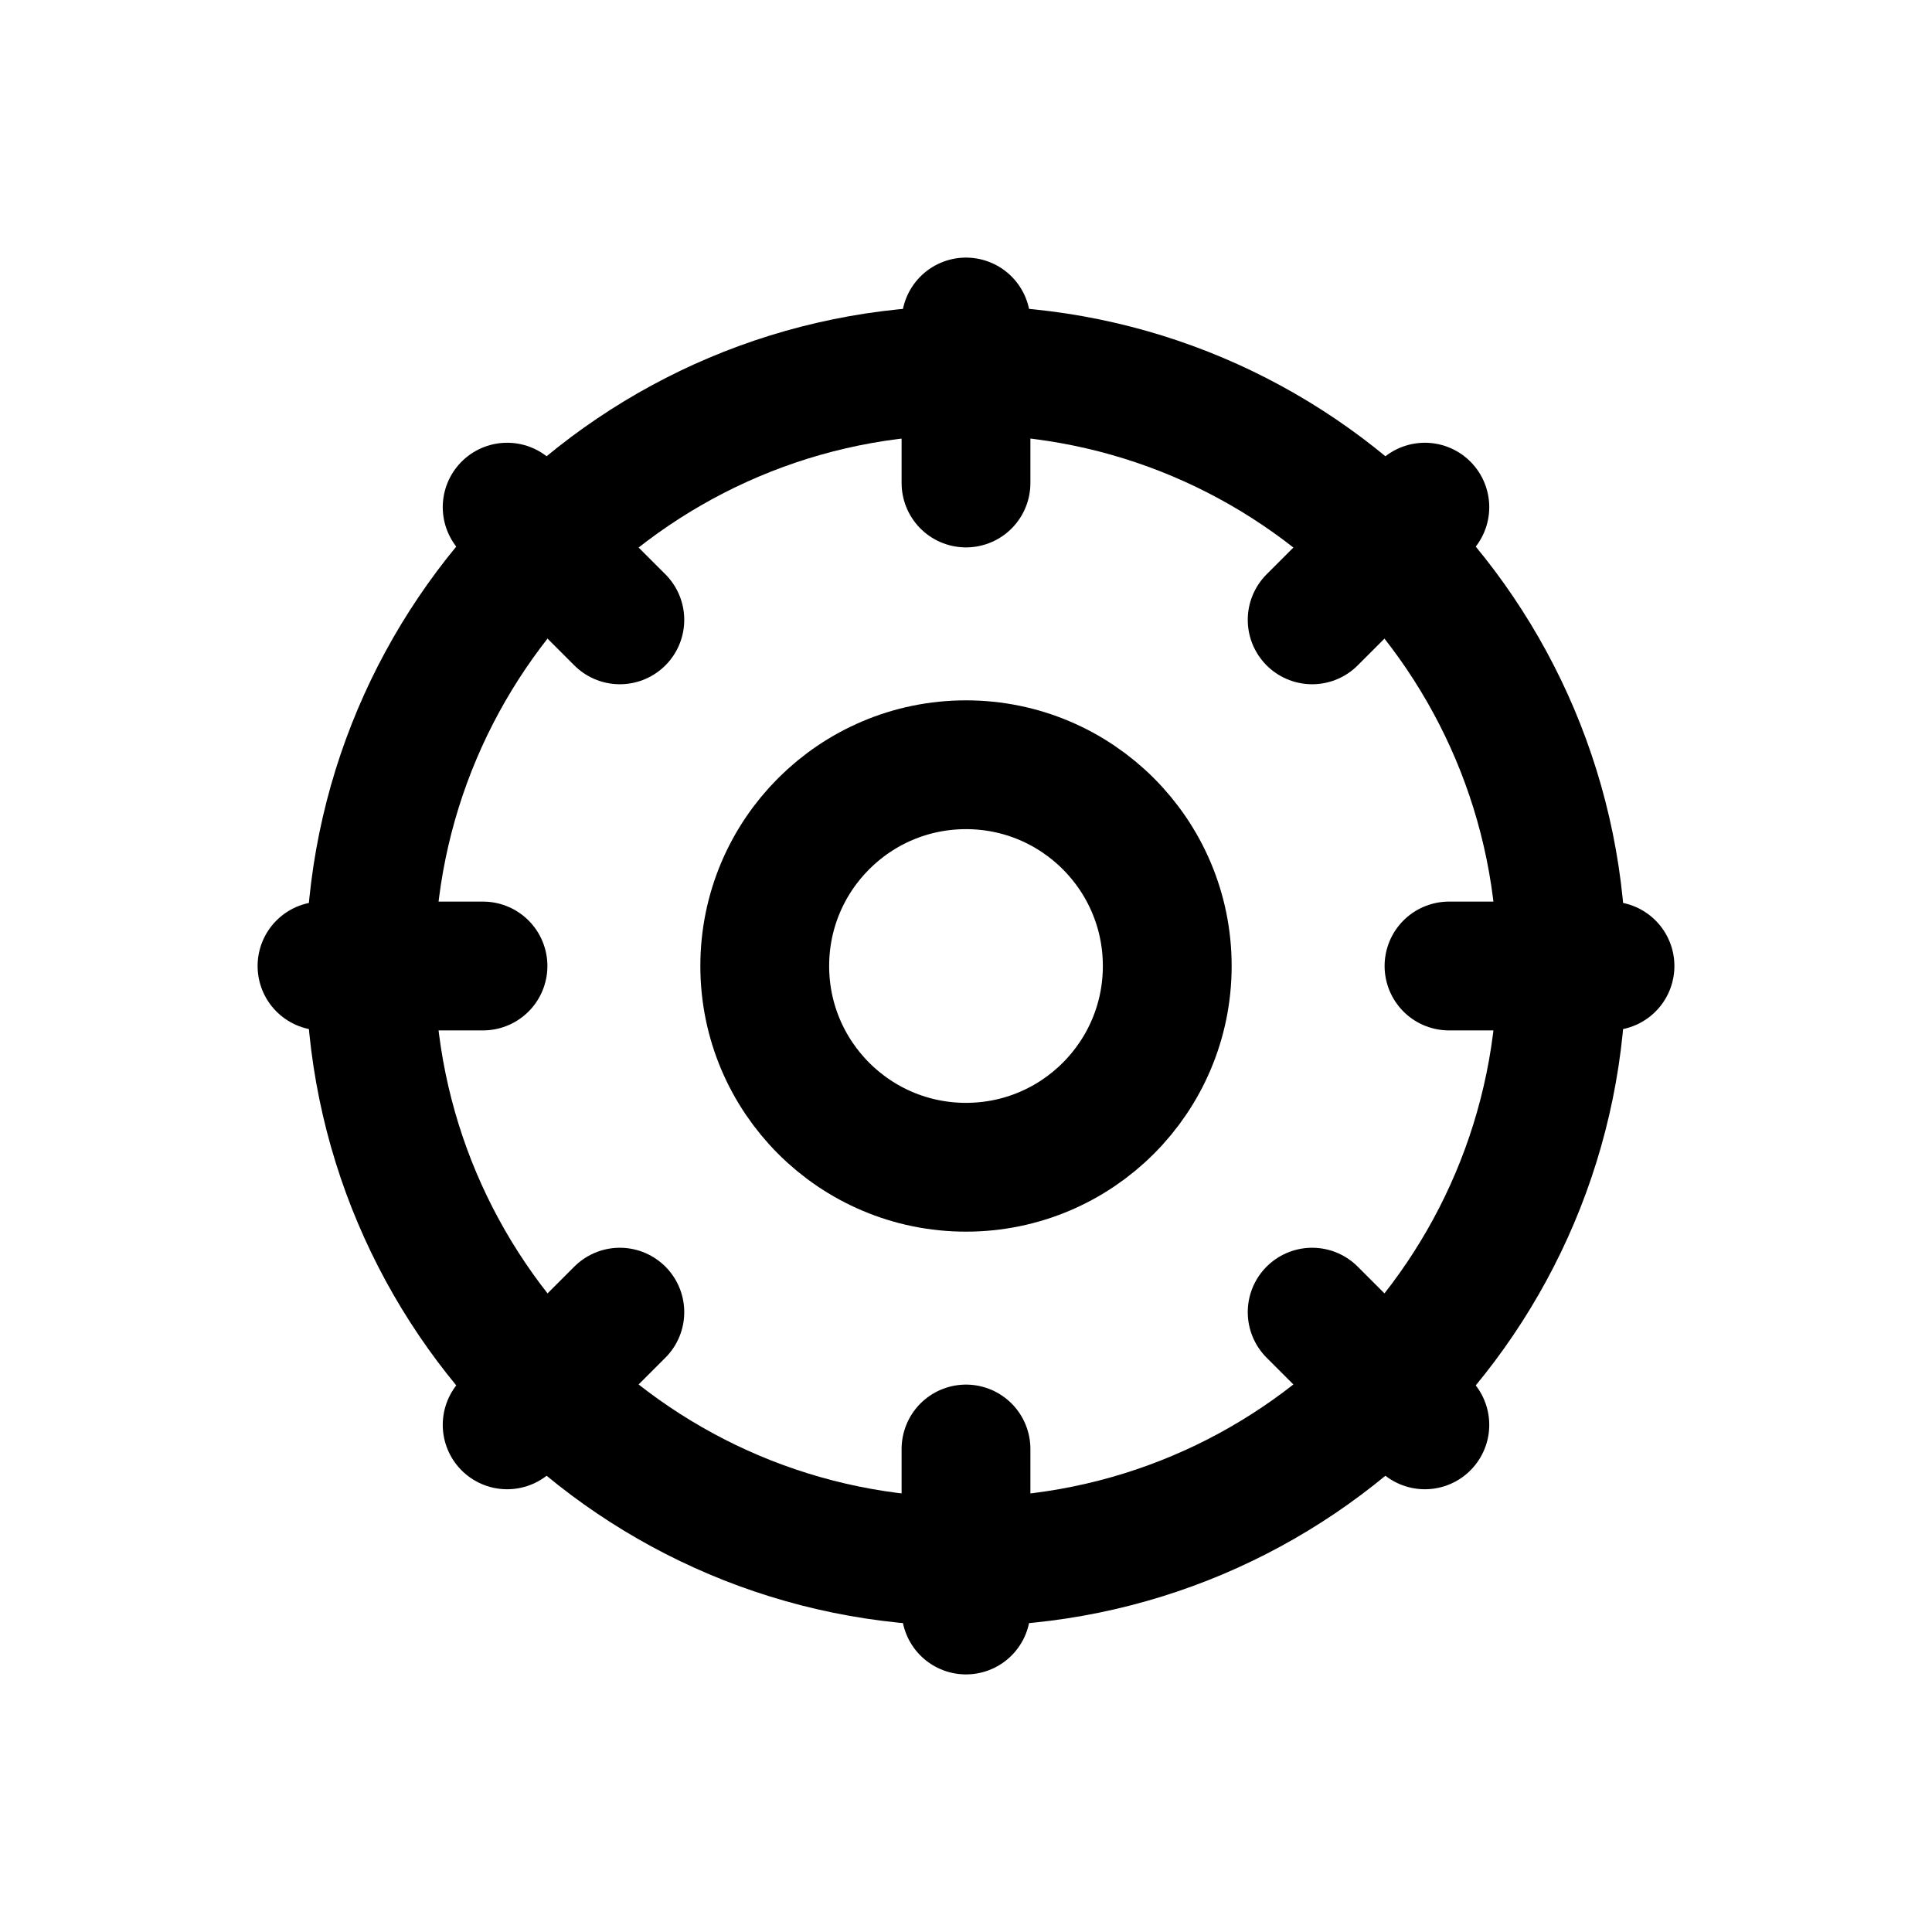
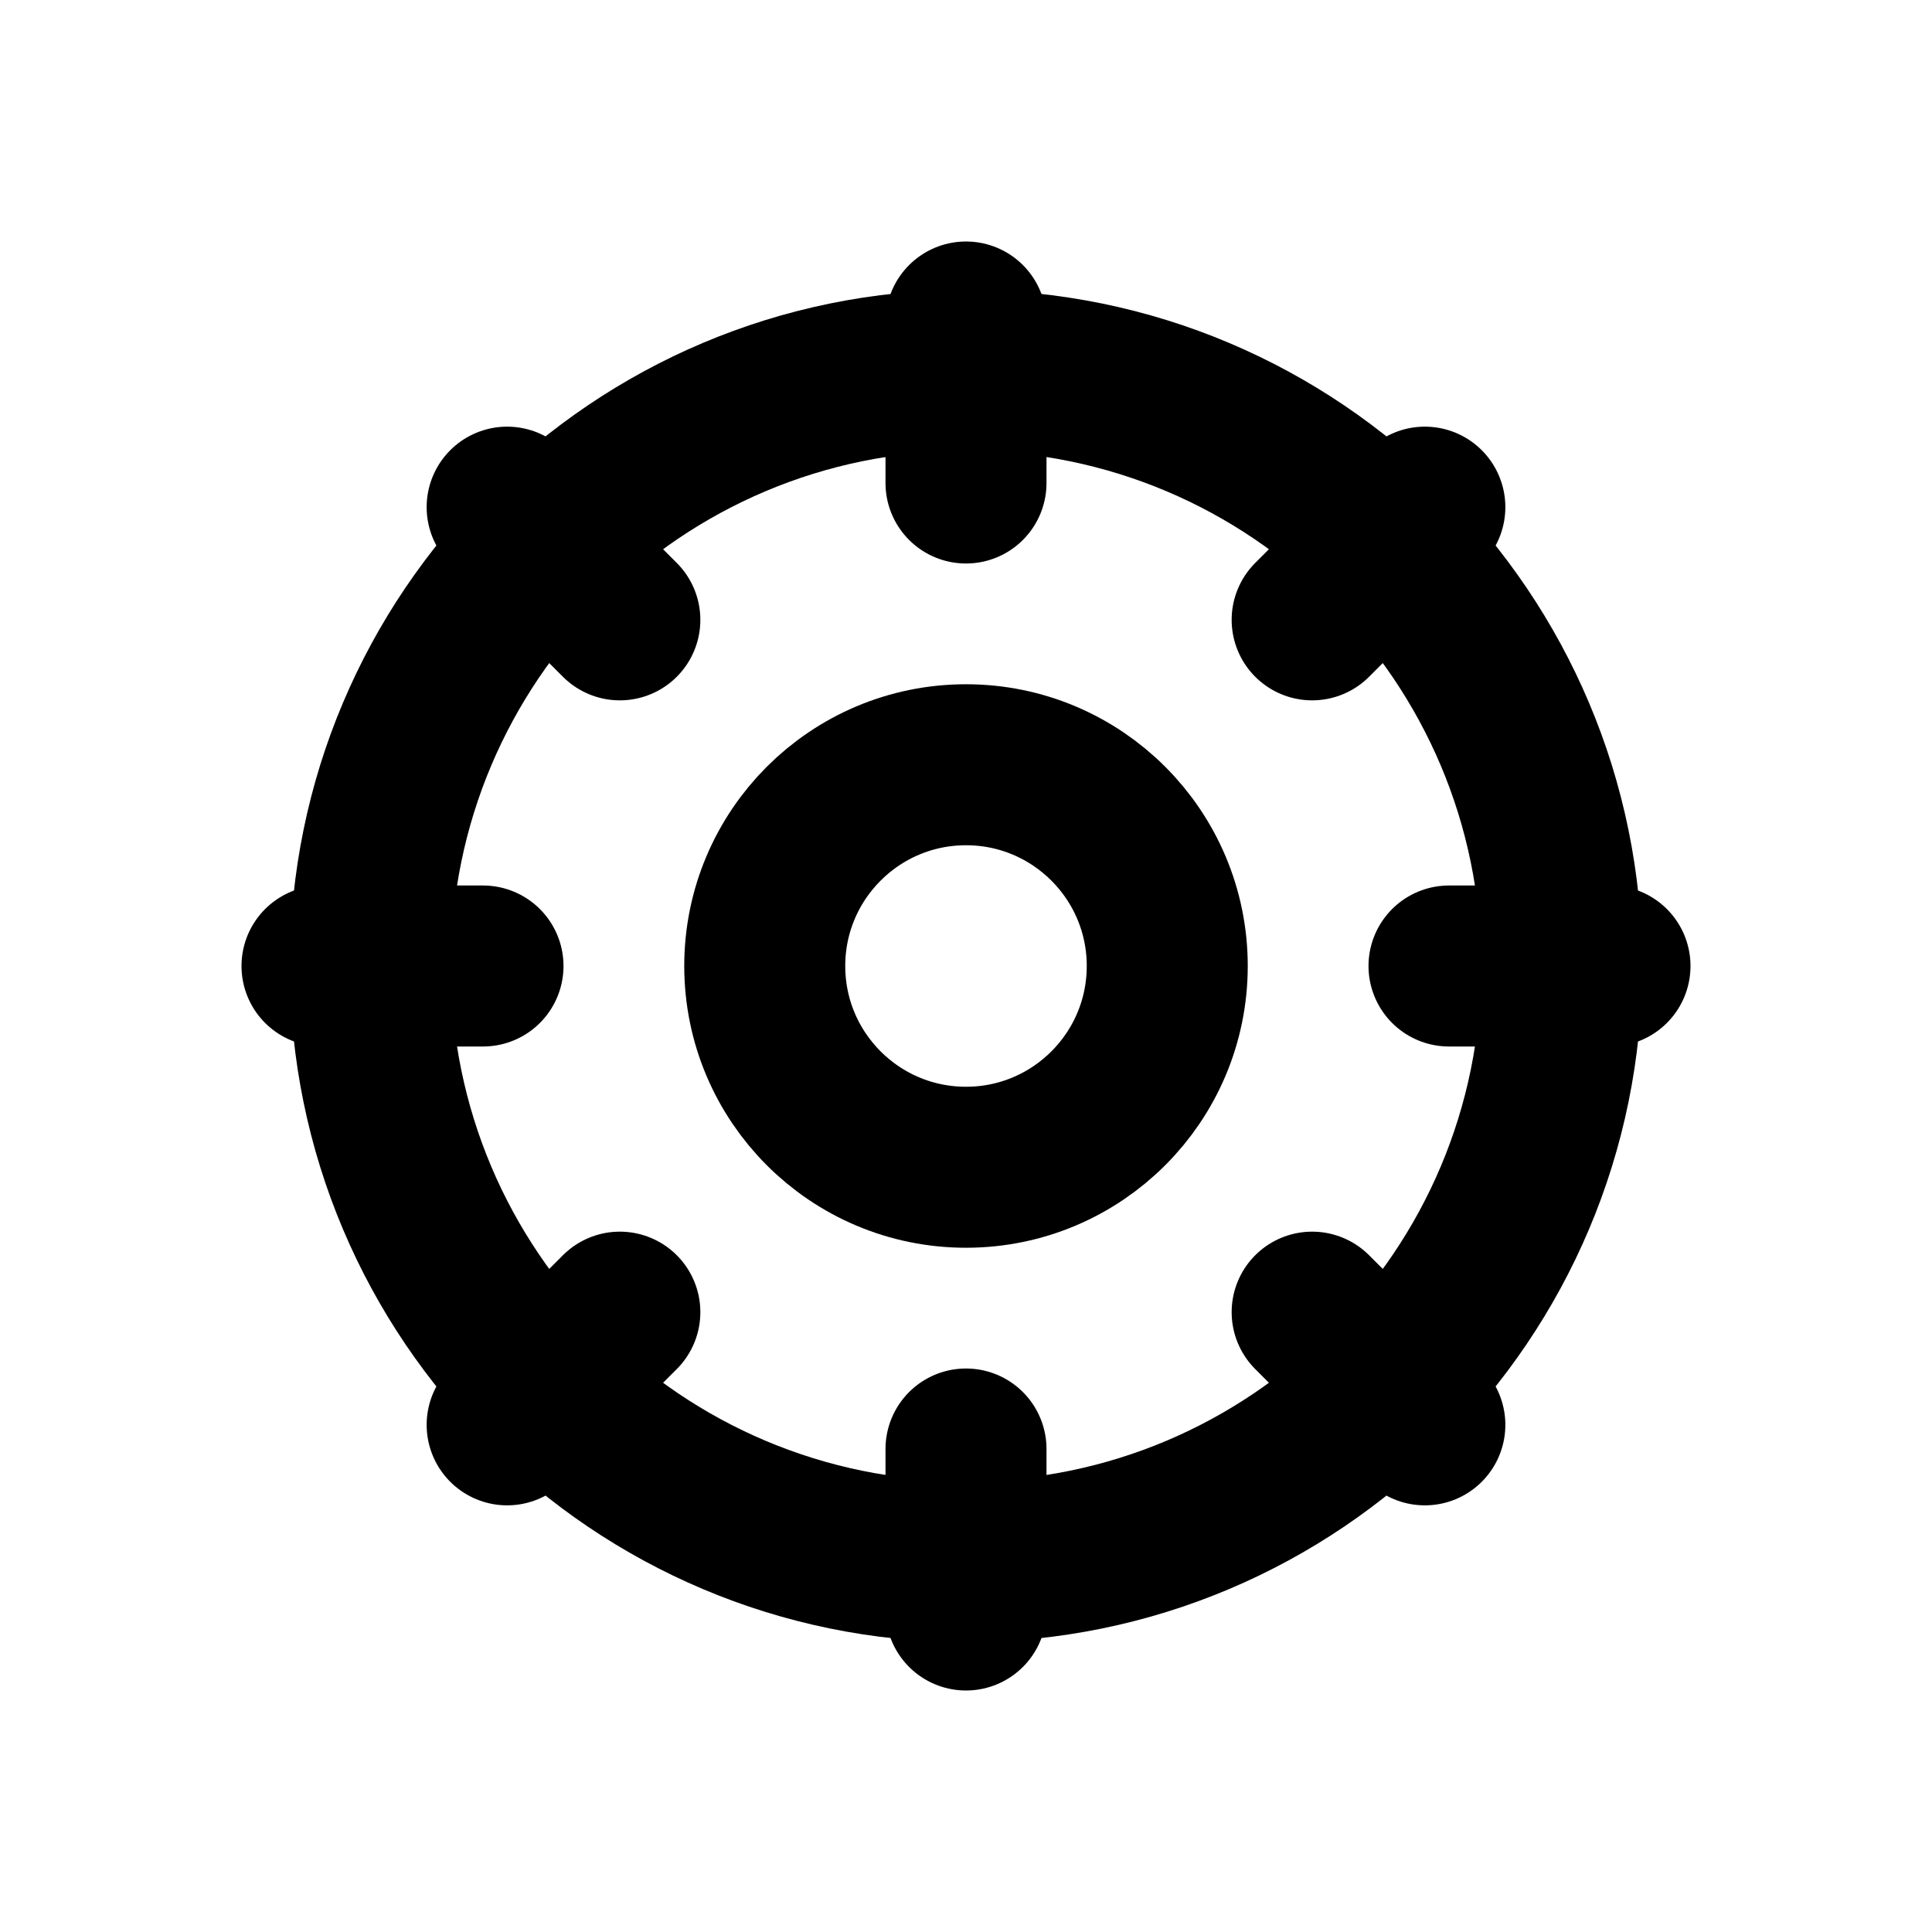
<svg xmlns="http://www.w3.org/2000/svg" width="24" height="24" viewBox="0 0 24 24" role="img" aria-labelledby="title desc">
-   <style>.icon{fill:none;stroke:currentColor;stroke-width:1.6;stroke-linecap:round;stroke-linejoin:round}.fill{fill:currentColor;stroke:none}.brand{fill:currentColor;stroke:currentColor;stroke-width:1.15;stroke-linejoin:round}</style>
+   <style>.icon{fill:none;stroke:currentColor;stroke-width:2;stroke-linecap:round;stroke-linejoin:round}</style>
  <circle class="icon" cx="12" cy="12" r="2.5" />
  <path class="icon" d="M12 4v2M12 18v2M4 12h2M18 12h2M6.3 6.3l1.4 1.4M16.3 16.3l1.4 1.4M17.7 6.3l-1.4 1.4M7.7 16.3l-1.4 1.4" />
  <circle class="icon" cx="12" cy="12" r="7.4" />
</svg>
